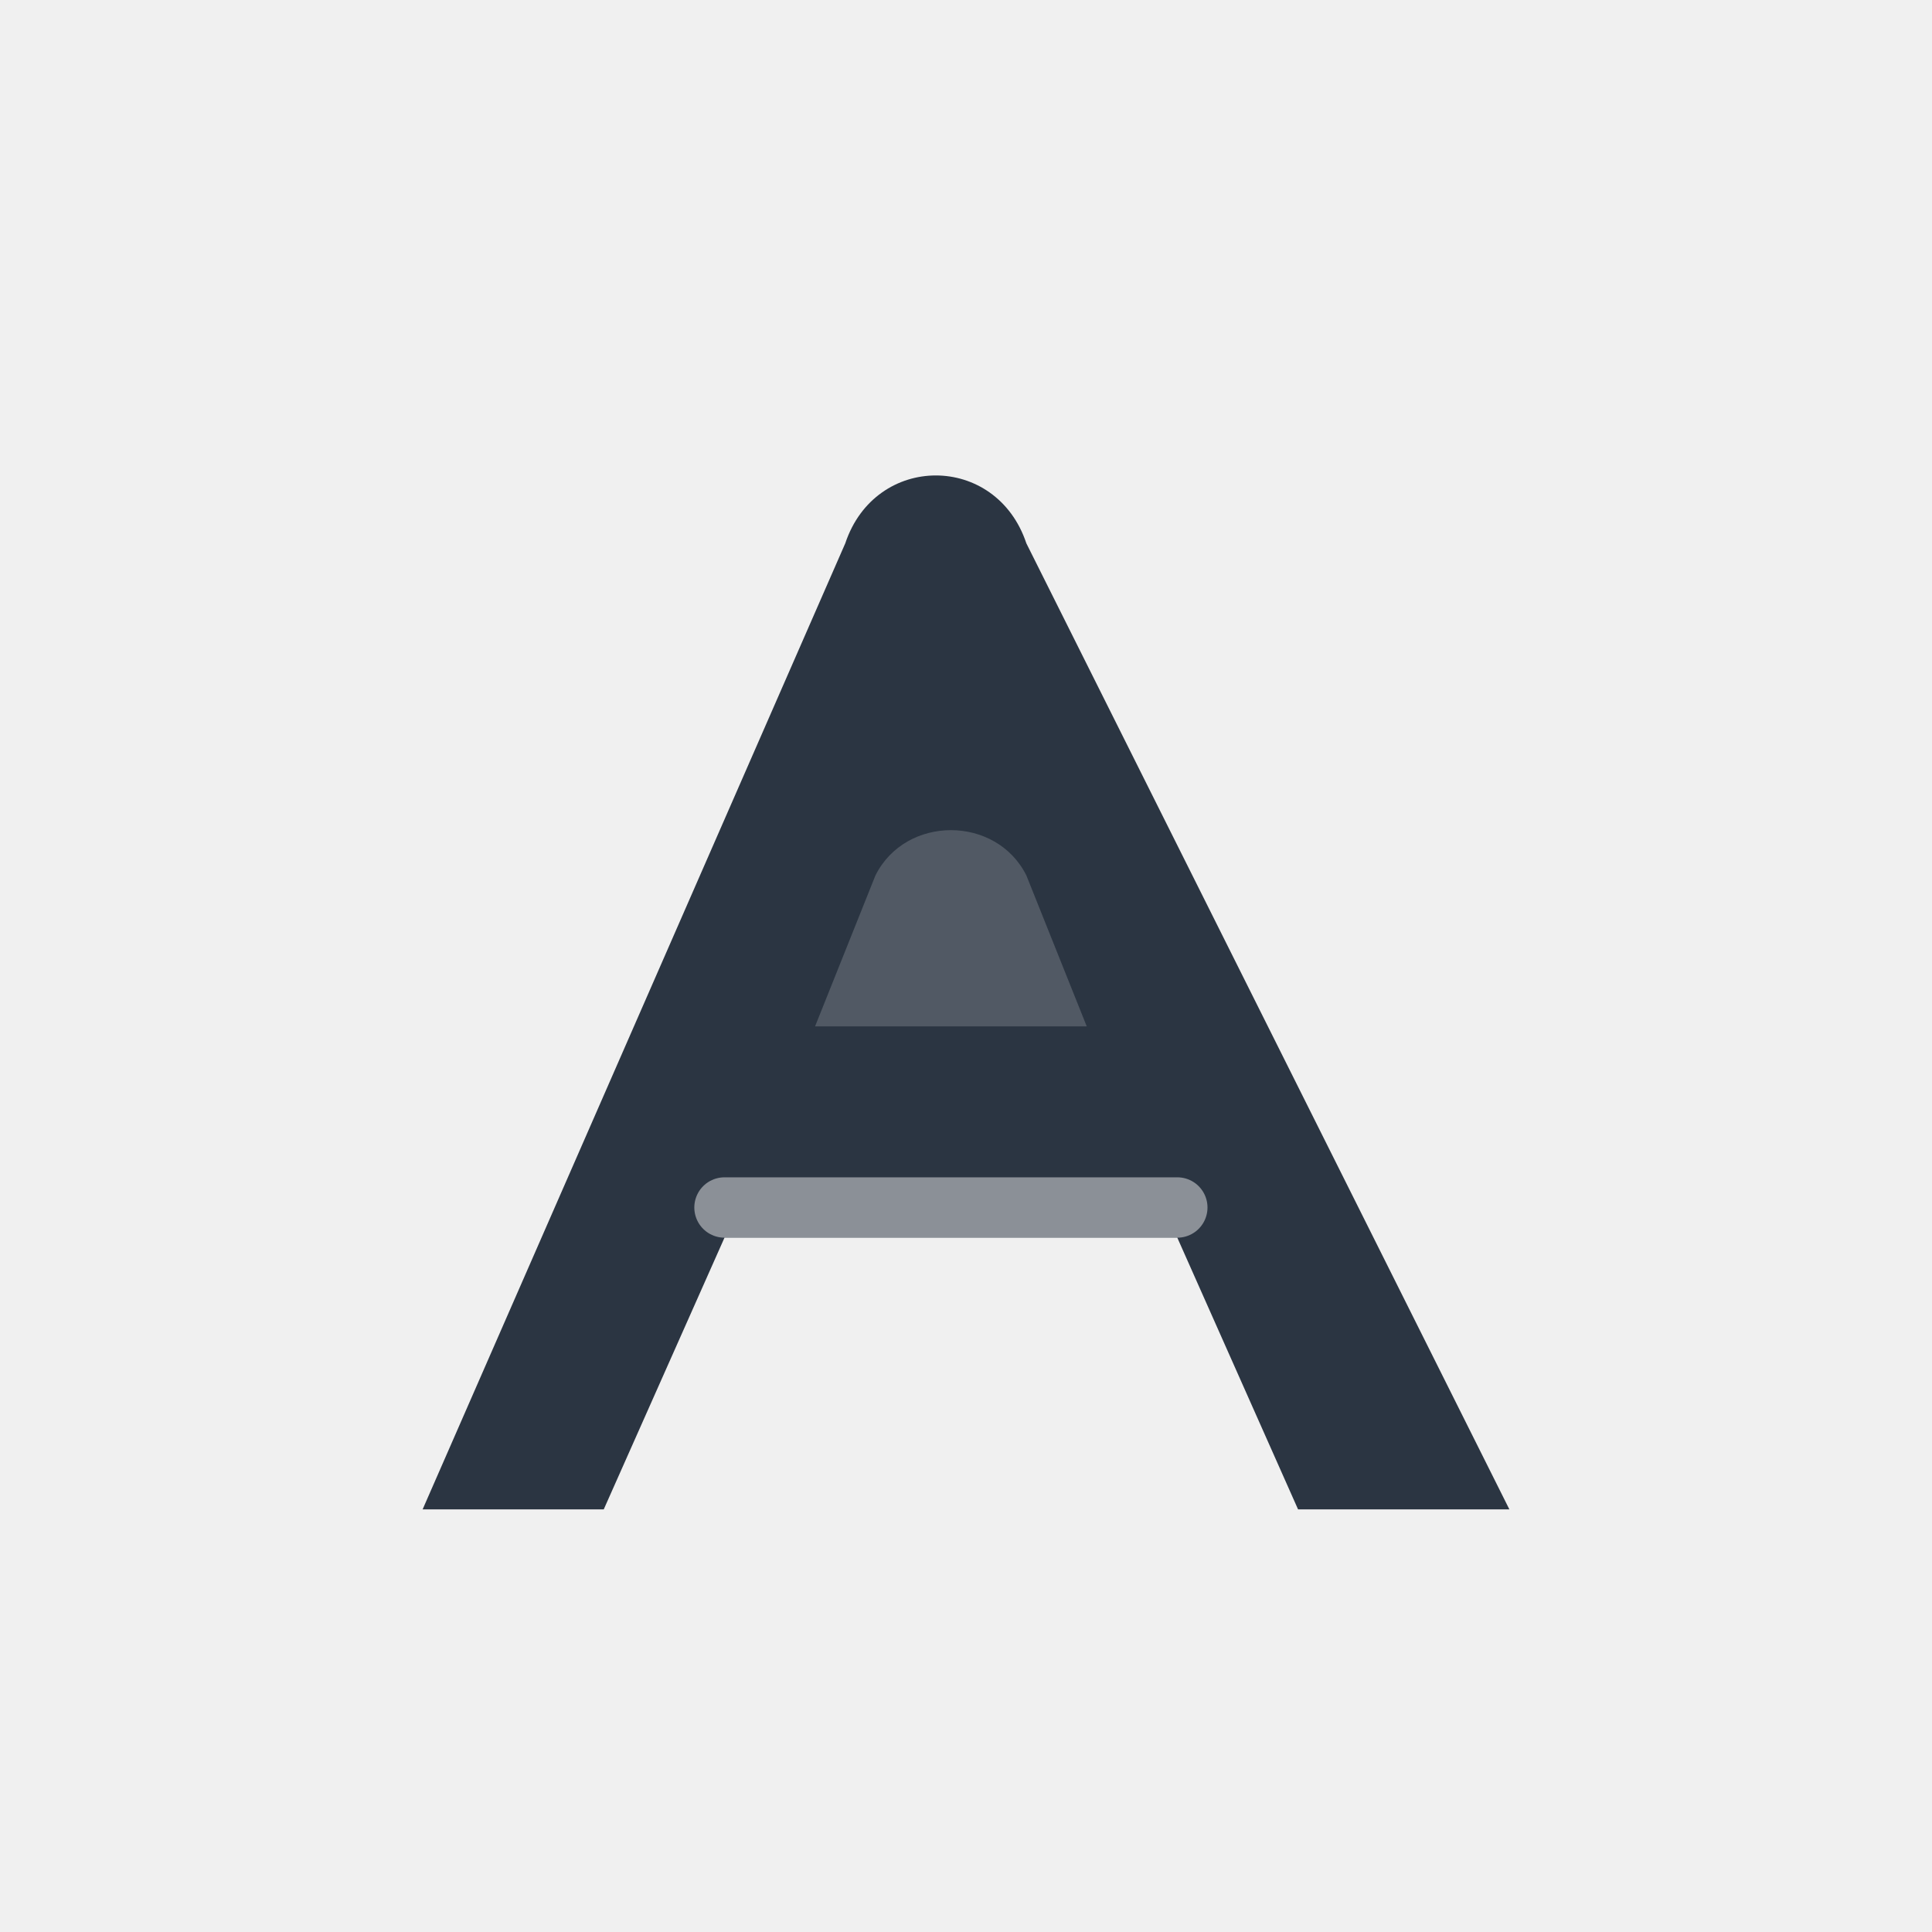
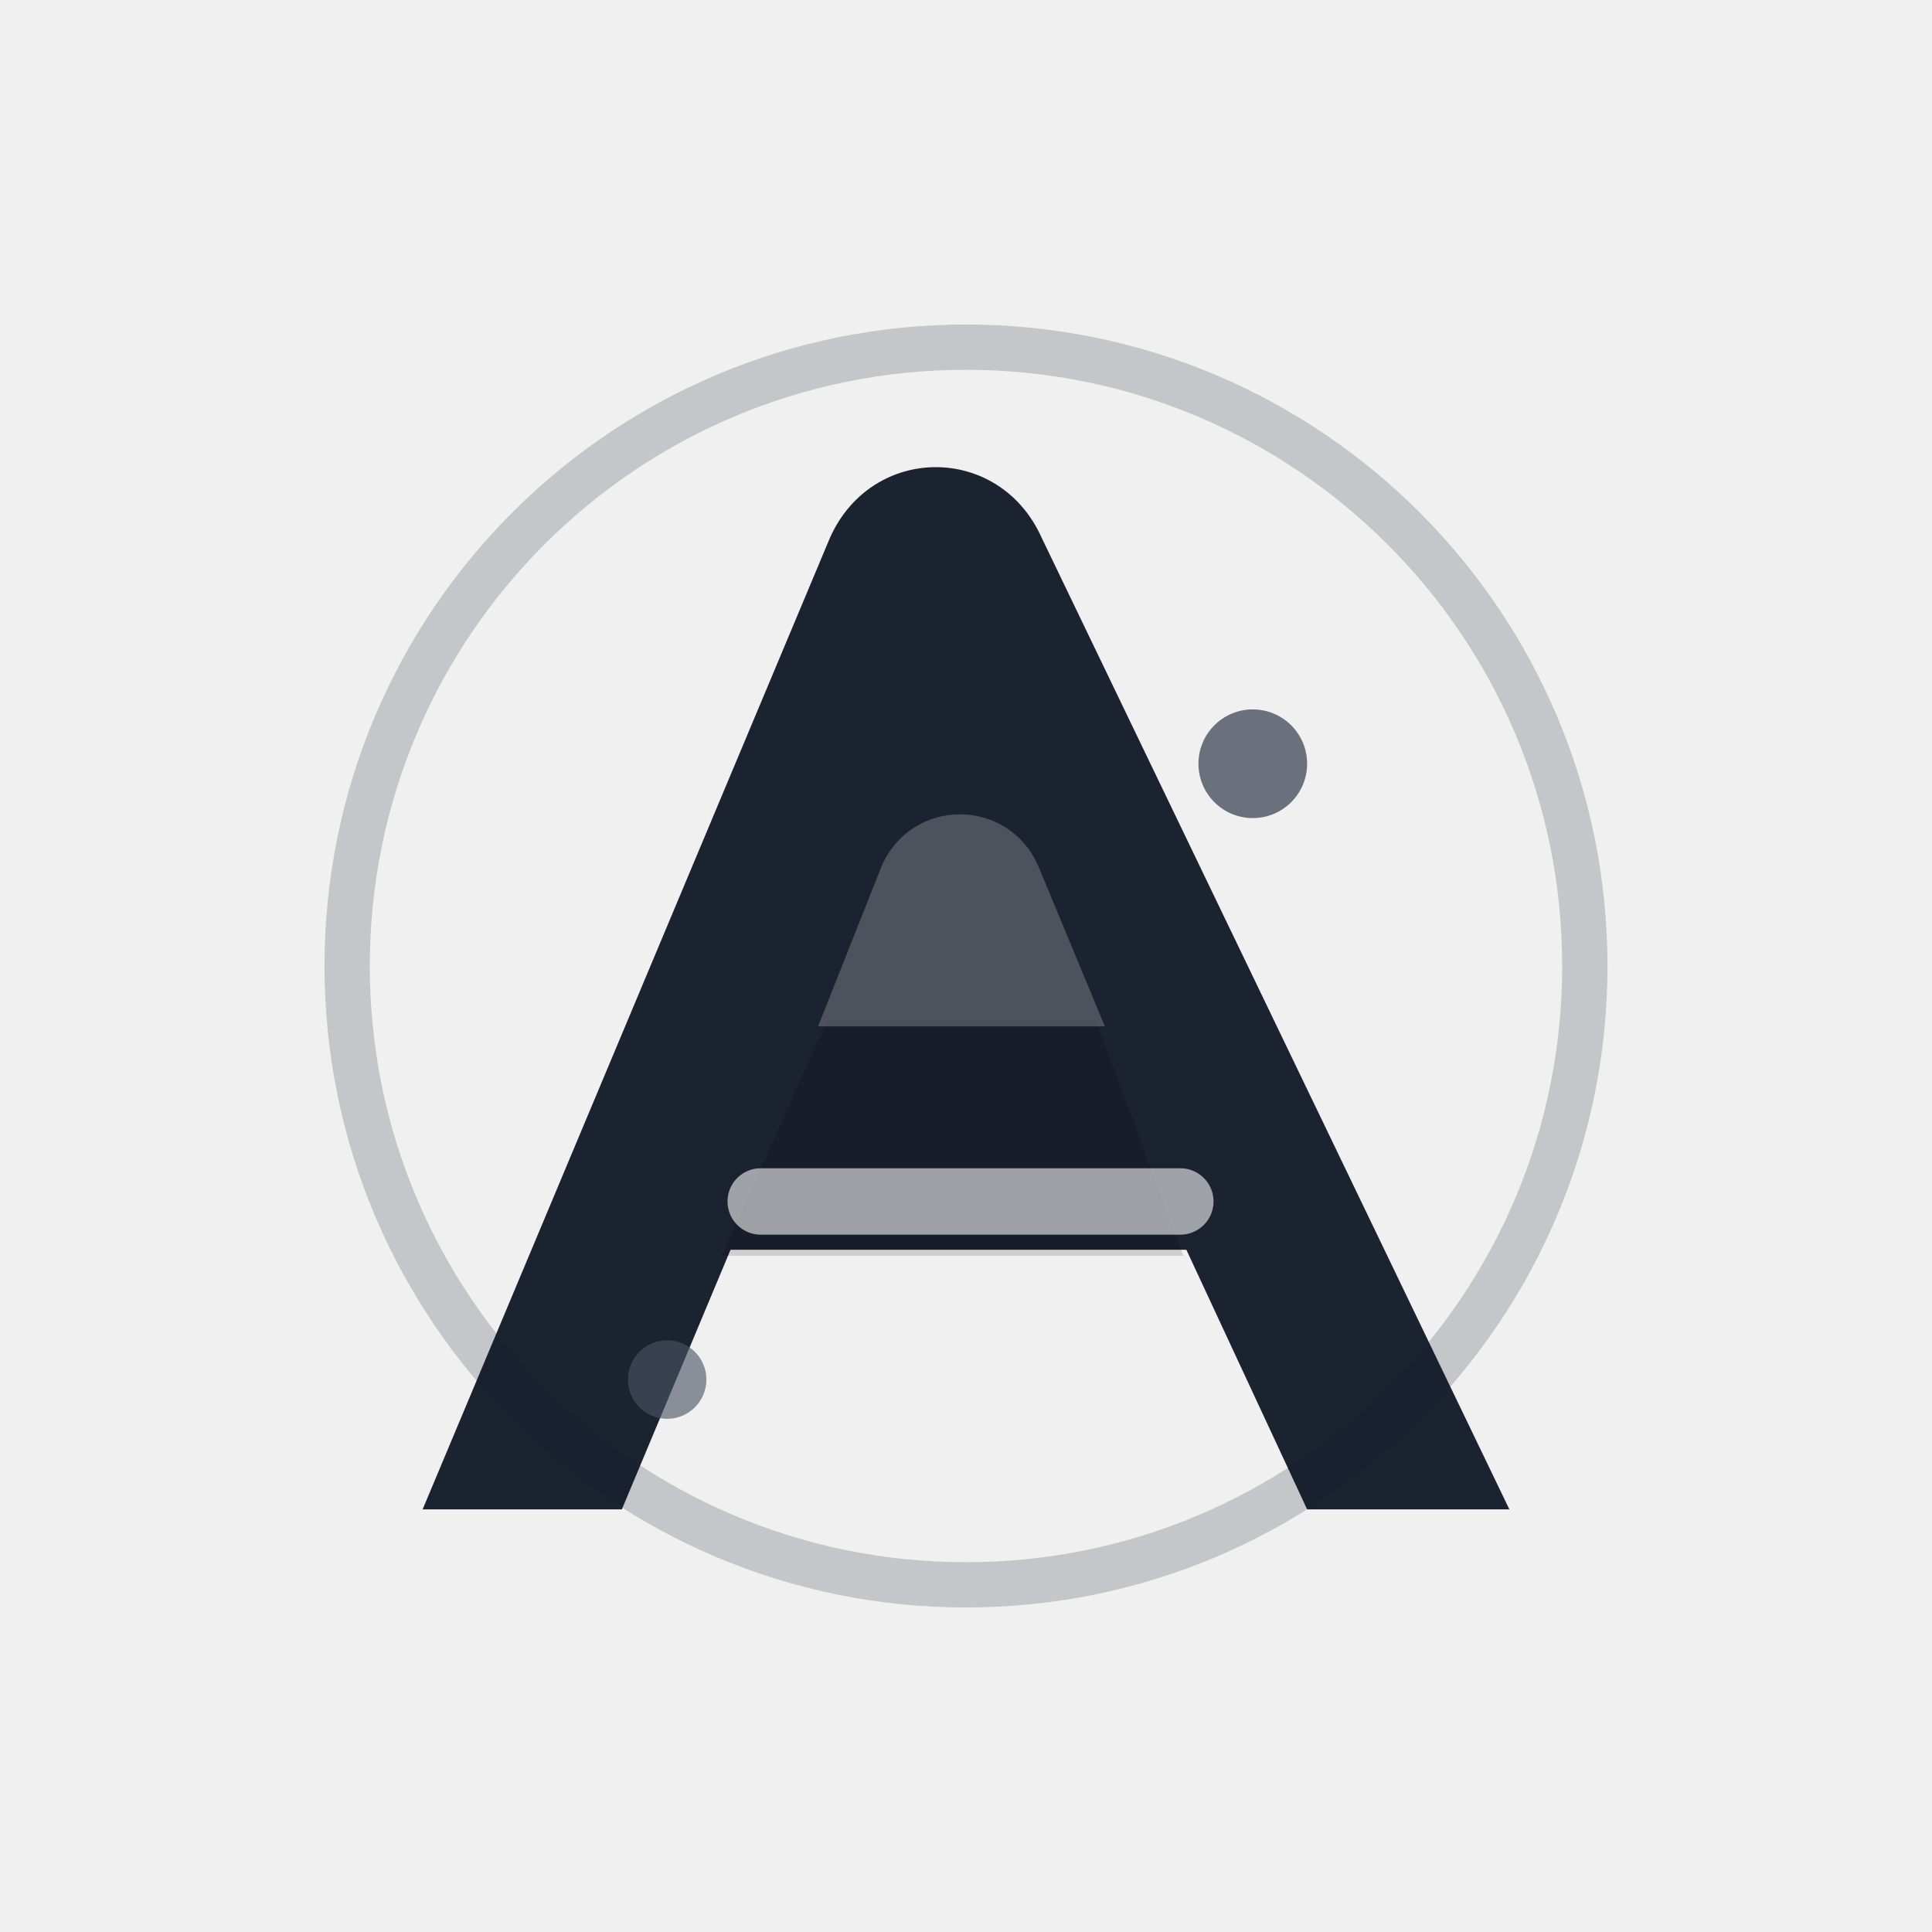
<svg xmlns="http://www.w3.org/2000/svg" width="64" height="64" viewBox="0 0 64 64" fill="none">
-   <path d="M14 50L28 18C29 15 33 15 34 18L50 50H43L39 41H24L20 50H14Z" fill="#1F2937" opacity="0.94" />
-   <path d="M27 34H36L34 29C33 27 30 27 29 29L27 34Z" fill="white" fill-opacity="0.18" />
-   <path d="M24 40H39" stroke="white" stroke-opacity="0.45" stroke-width="2" stroke-linecap="round" />
+   <circle cx="32" cy="32" r="20.5" stroke="#374151" stroke-opacity="0.24" stroke-width="1.5" />
+   <path d="M14 50L27.5 17.8C28.9 14.7 33.1 14.7 34.5 17.8L50 50H43.3L39.3 41.4H24.2L20.6 50H14Z" fill="#111827" opacity="0.95" />
+   <path d="M23.9 41.6L27.4 33.8H36.3L39.2 41.6H23.9Z" fill="#000000" fill-opacity="0.14" />
+   <path d="M27.1 34H36.6L34.4 28.7C33.4 26.4 30.2 26.4 29.2 28.7L27.1 34Z" fill="white" fill-opacity="0.22" />
+   <path d="M25.2 39.8H39.1" stroke="white" stroke-opacity="0.58" stroke-width="2.2" stroke-linecap="round" />
+   <circle cx="41.5" cy="25.3" r="1.8" fill="#374151" fill-opacity="0.72" />
+   <circle cx="22.1" cy="45.7" r="1.3" fill="#4B5563" fill-opacity="0.62" />
</svg>
